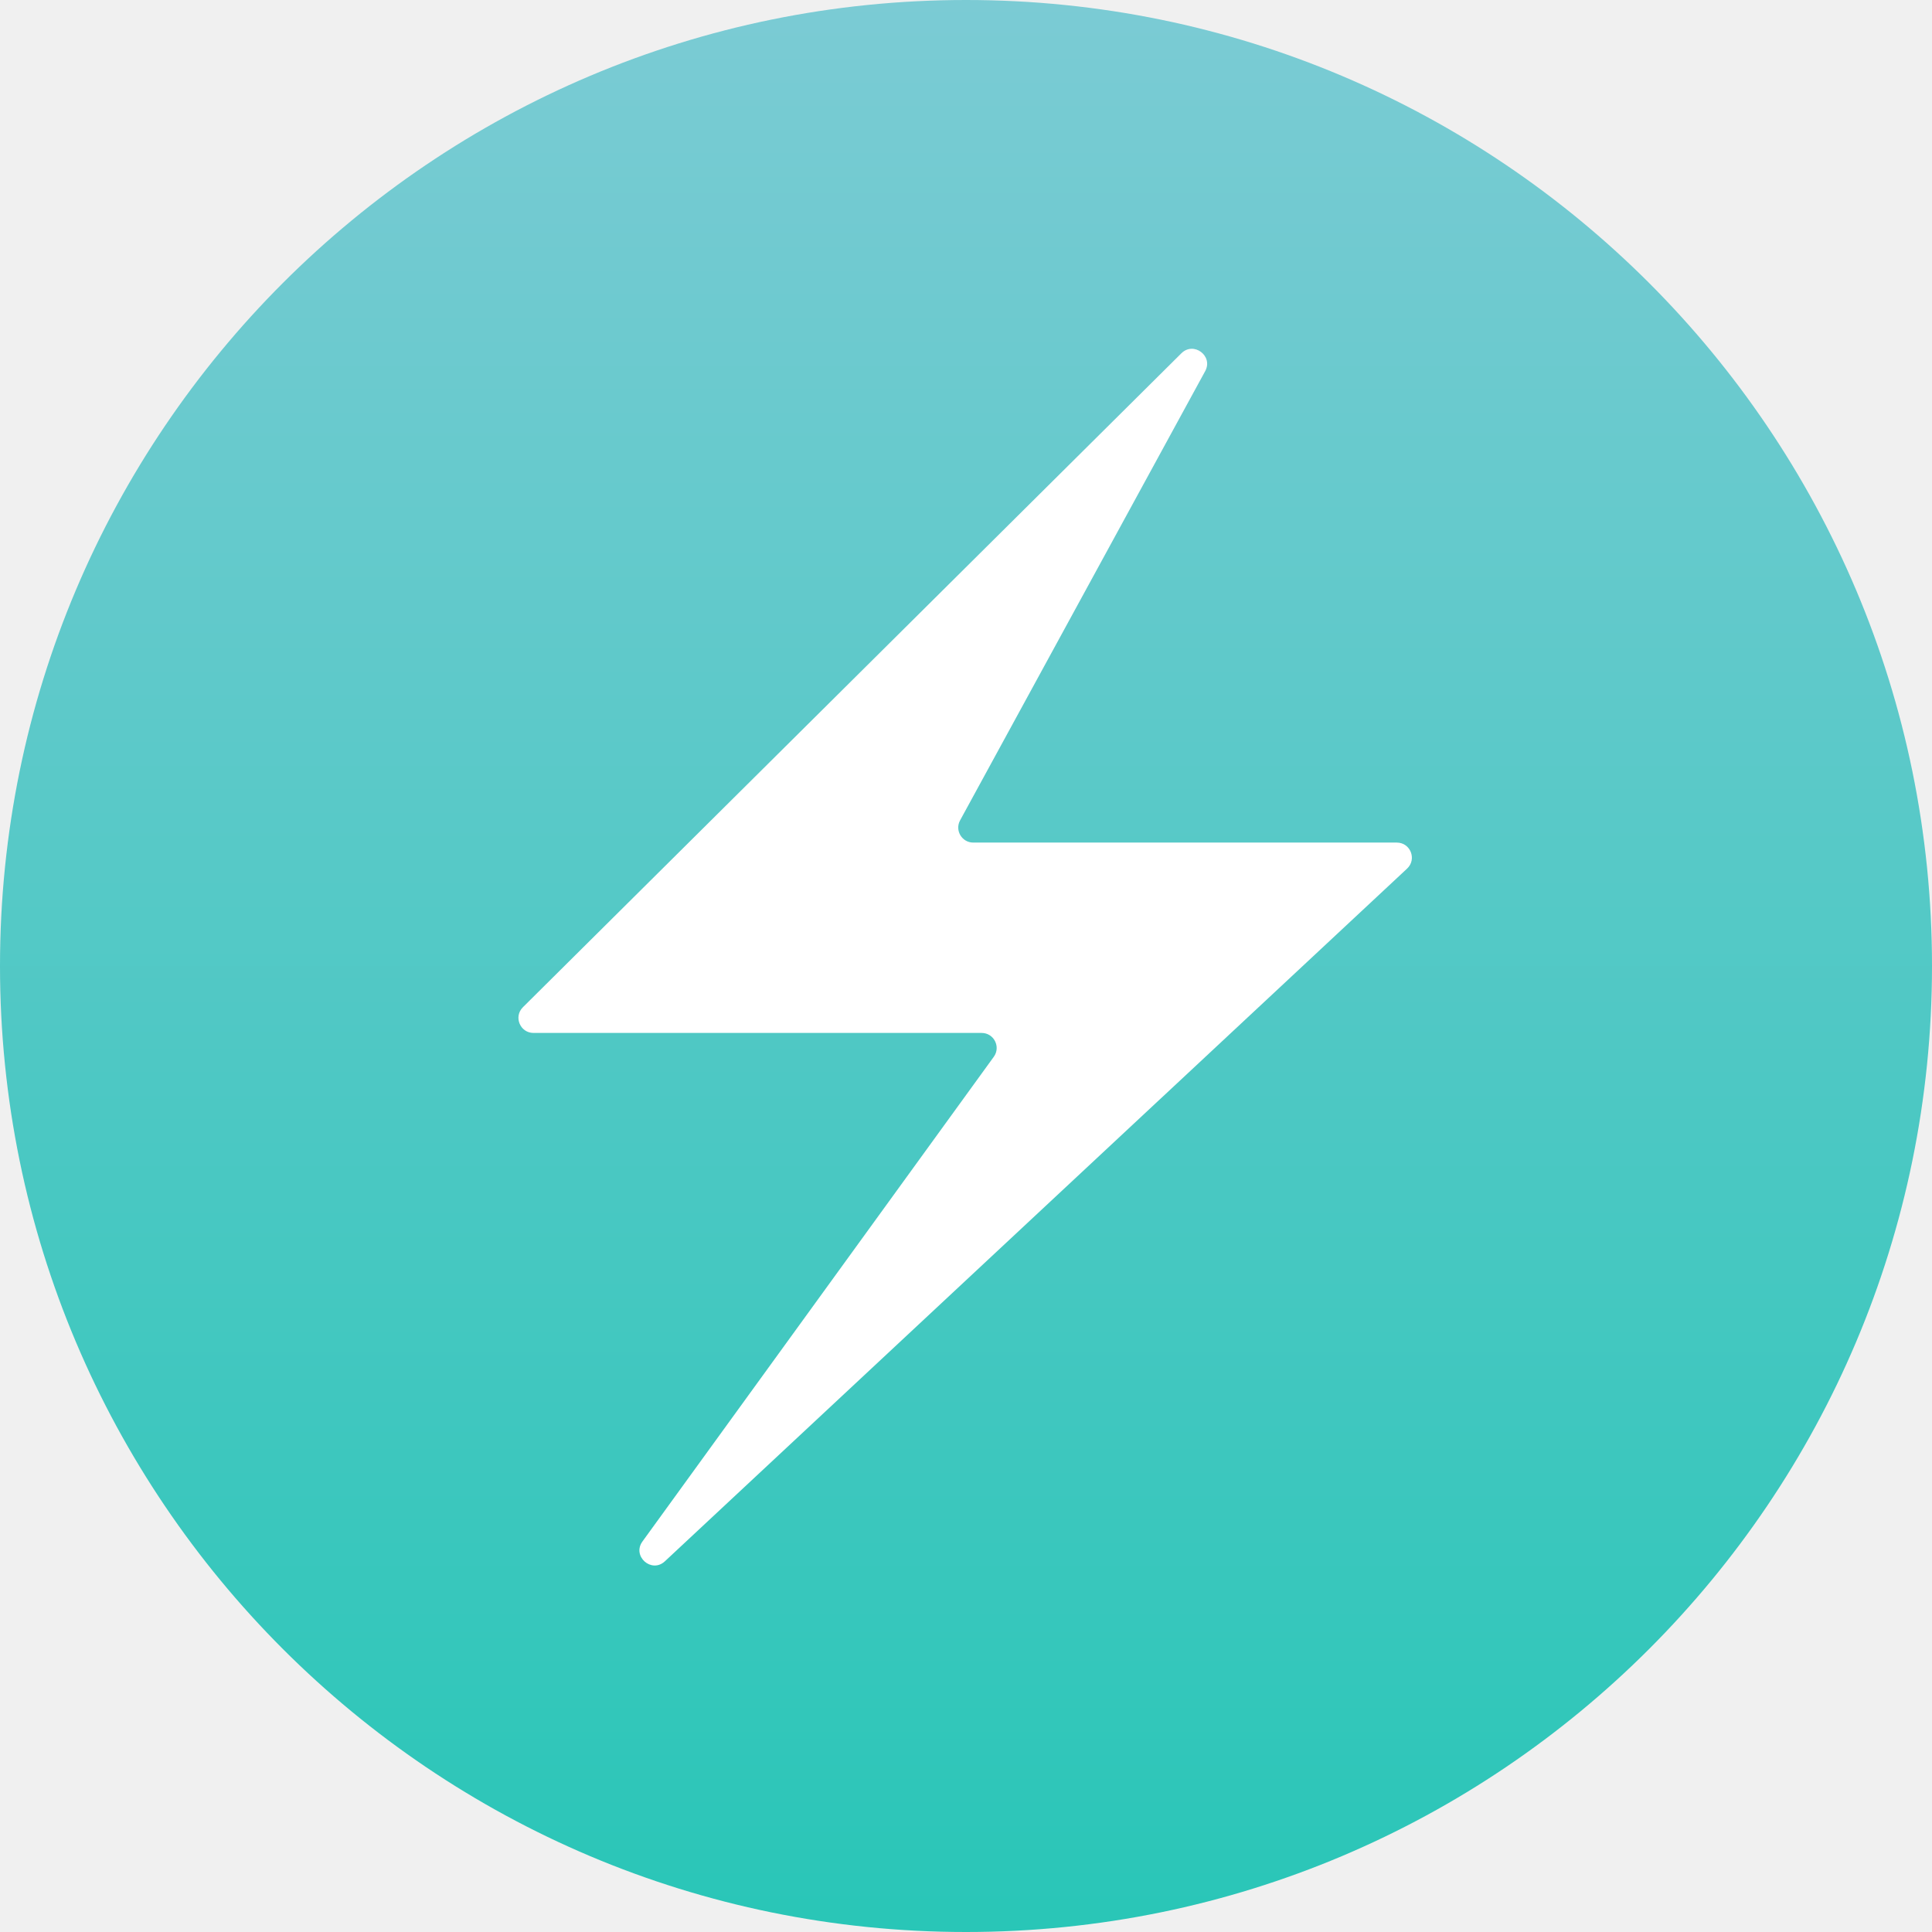
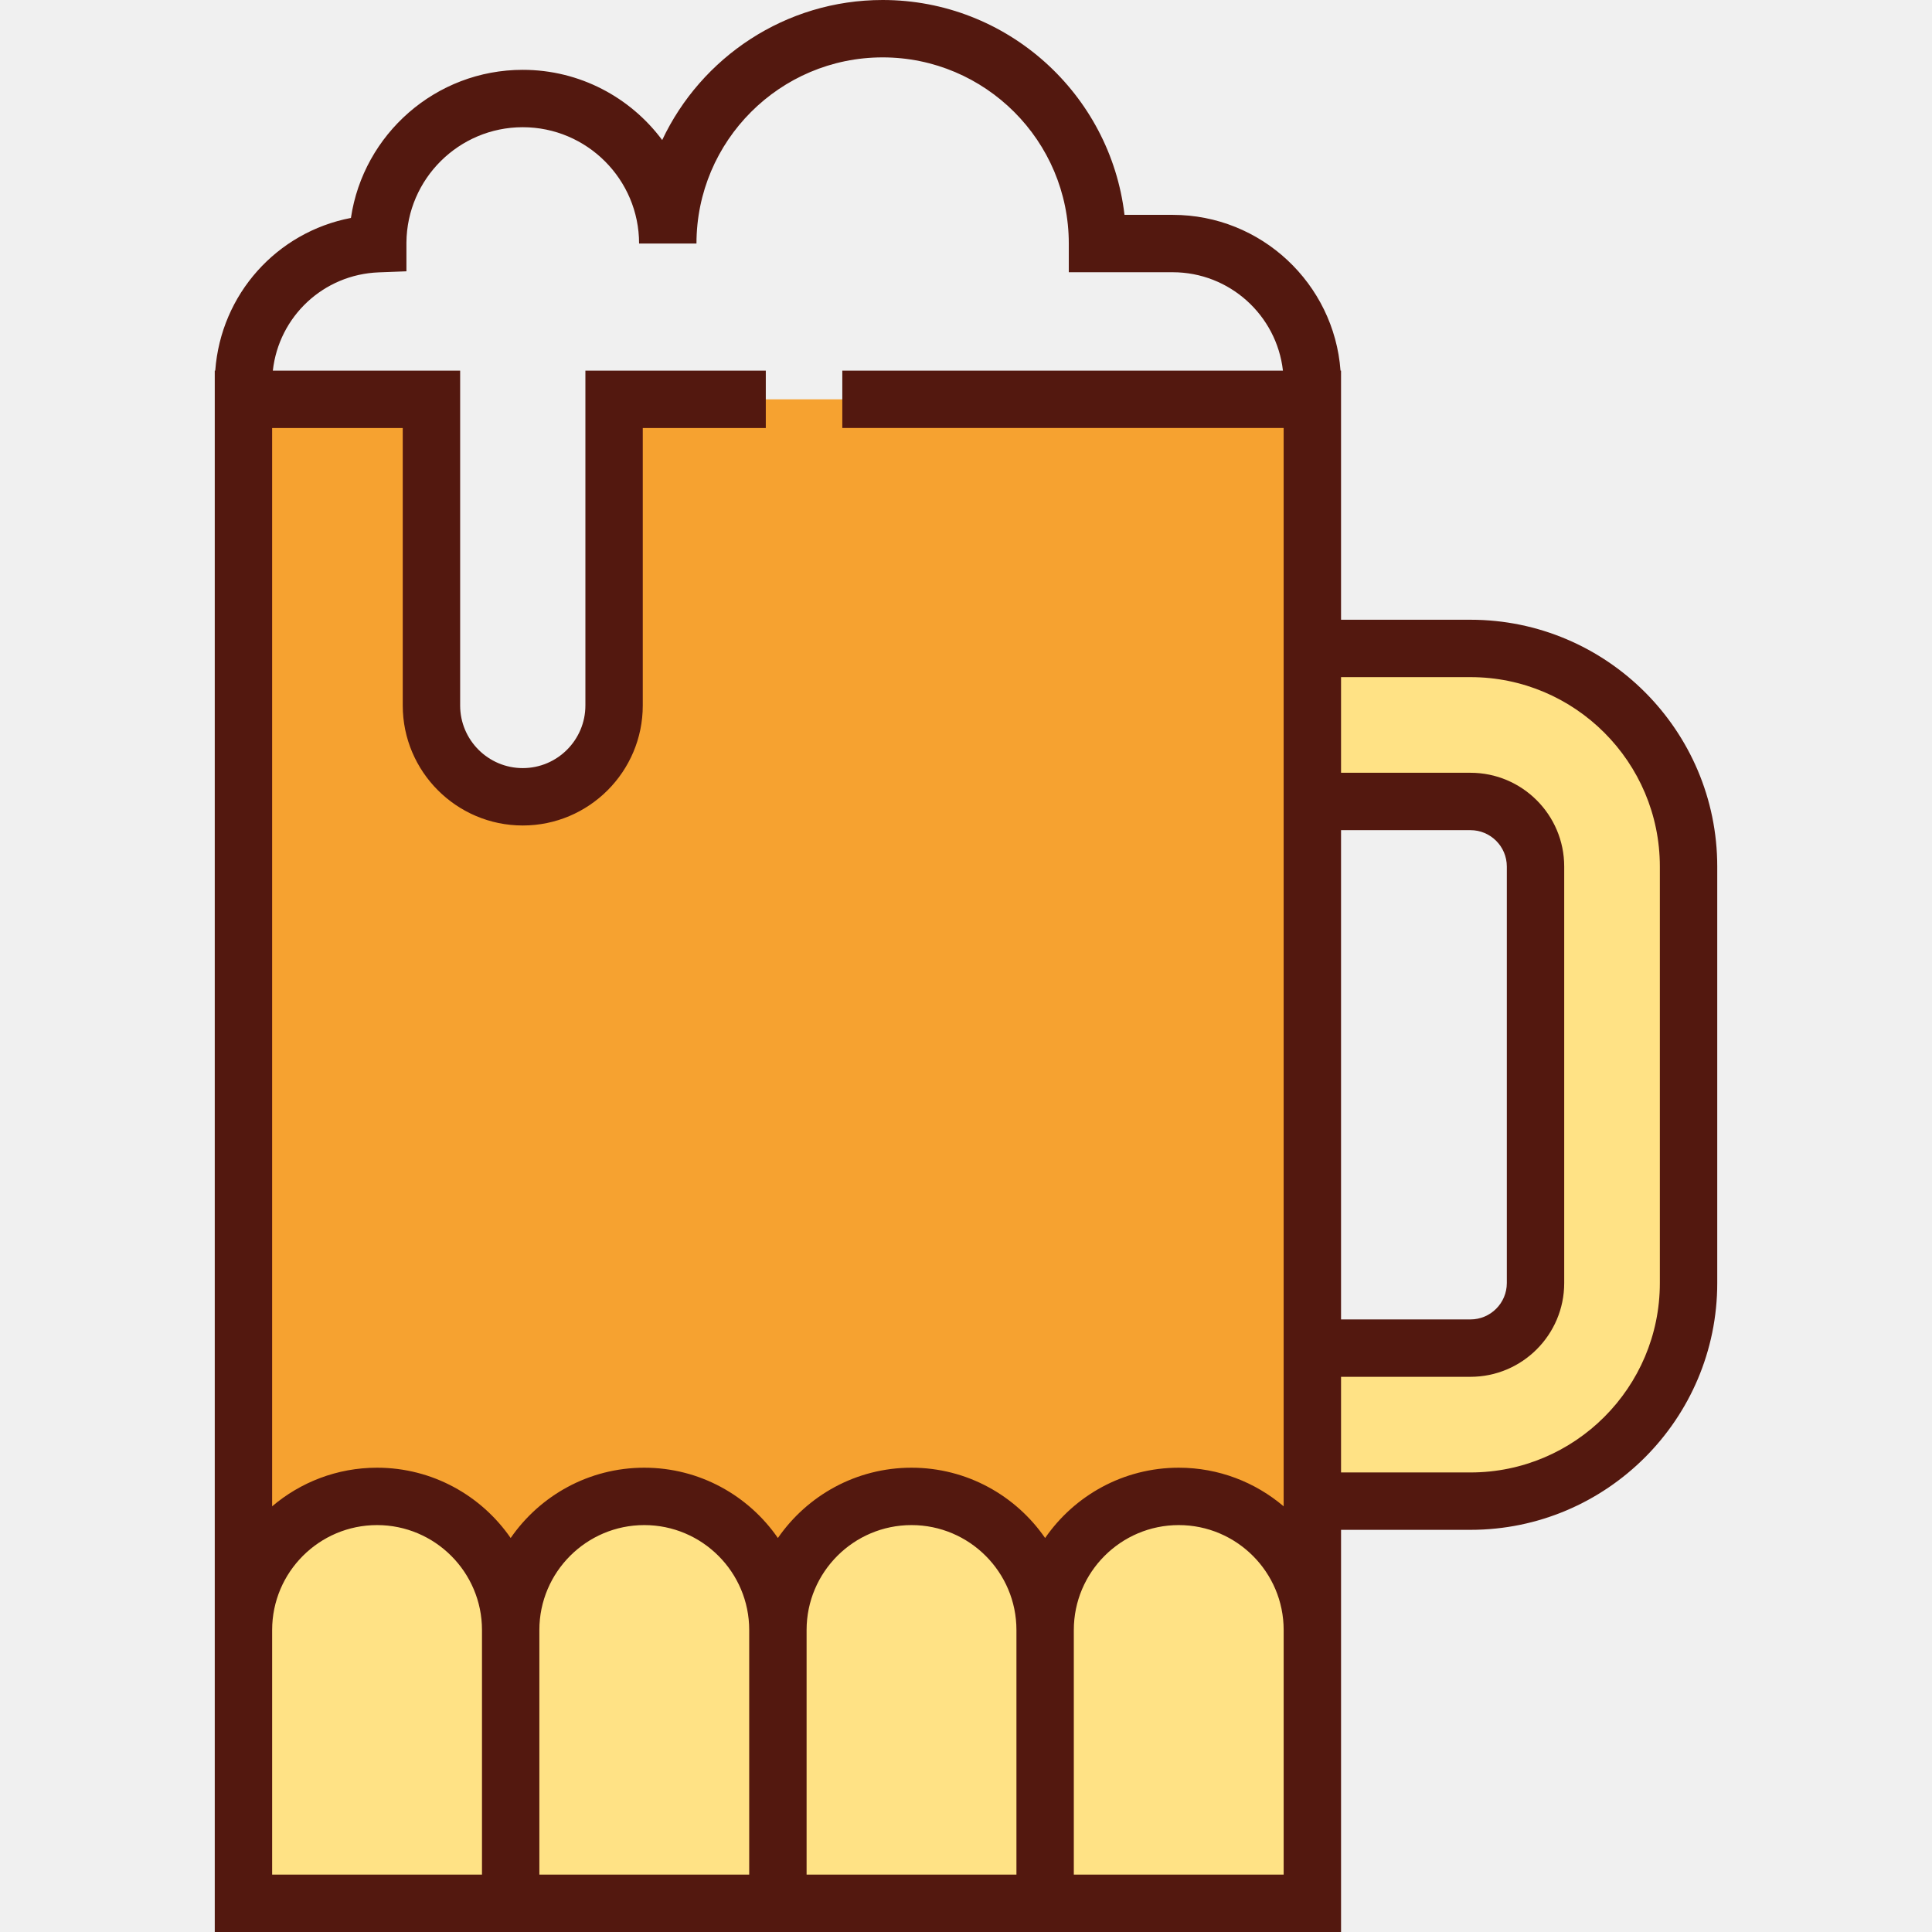
- <svg xmlns="http://www.w3.org/2000/svg" width="582" height="582" viewBox="0 0 582 582" fill="none">
-   <rect width="582" height="582" rx="291" fill="url(#paint0_linear)" />
-   <path d="M157.521 303.421L355.881 106.426C359.587 102.746 365.55 107.225 363.049 111.809L289.22 247.123C287.573 250.141 289.758 253.821 293.196 253.821H420.782C424.892 253.821 426.877 258.857 423.872 261.661L200.293 470.326C196.284 474.067 190.317 468.796 193.536 464.356L299.373 318.351C301.543 315.357 299.404 311.164 295.706 311.164H160.713C156.67 311.164 154.653 306.27 157.521 303.421Z" fill="white" />
-   <defs>
-     <linearGradient id="paint0_linear" x1="291" y1="0" x2="291" y2="582" gradientUnits="userSpaceOnUse">
-       <stop stop-color="#7BCBD4" />
-       <stop offset="1" stop-color="#29C6B7" />
-     </linearGradient>
-   </defs>
+ <svg xmlns="http://www.w3.org/2000/svg" version="1.1" id="Layer_1" x="0px" y="0px" viewBox="0 0 512 512" style="enable-background:new 0 0 512 512;" xml:space="preserve">
+   <path style="fill:#FFE285;" d="M347.787,397.818v-40.554h41.905c9.504,0,17.236-7.732,17.236-17.236V229.632  c0-9.504-7.732-17.236-17.236-17.236h-41.905v-40.554h41.905c31.916,0,57.79,25.874,57.79,57.79v110.397  c0,31.915-25.874,57.79-57.79,57.79L347.787,397.818L347.787,397.818z" />
+   <path style="fill:#F6A230;" d="M202.943,105.822h-40.207v81.137c0,13.365-10.835,24.2-24.199,24.2  c-13.365,0-24.199-10.836-24.199-24.2v-81.137H64.517v398.574h283.27V105.822H223.222" />
+   <g>
+     <path style="fill:#FFE285;" d="M347.787,504.396v-72.427c0-19.556-15.854-35.409-35.409-35.409   c-19.555,0-35.409,15.853-35.409,35.409v72.427H347.787z" />
+     <path style="fill:#FFE285;" d="M206.152,504.396v-72.427c0-19.556-15.854-35.409-35.409-35.409s-35.409,15.853-35.409,35.409   v72.427H206.152z" />
+     <path style="fill:#FFE285;" d="M276.97,504.396v-72.427c0-19.556-15.854-35.409-35.409-35.409   c-19.554,0-35.409,15.853-35.409,35.409v72.427H276.97z" />
+     <path style="fill:#FFE285;" d="M135.334,504.396v-72.427c0-19.556-15.853-35.409-35.409-35.409   c-19.555,0-35.409,15.853-35.409,35.409v72.427H135.334z" />
+   </g>
+   <path style="fill:#53180F;" d="M389.691,164.238H355.39v-50.811v-11.873v-3.335h-0.138c-1.712-23.047-20.999-41.279-44.476-41.279  h-12.771C294.233,24.92,266.926,0,233.909,0c-25.786,0-48.09,15.203-58.42,37.113c-8.398-11.284-21.835-18.607-36.951-18.607  c-23.08,0-42.248,17.07-45.539,39.249C73.36,61.515,58.525,77.972,57.045,98.218h-0.132v3.335v11.873v318.543V512h70.818h15.208  h55.61h15.208h55.61h15.208h70.818v-80.031v-26.547h34.301c36.058,0,65.394-29.336,65.394-65.394V229.632  C455.085,193.574,425.75,164.238,389.691,164.238z M138.538,218.763c17.537,0,31.803-14.267,31.803-31.804v-73.533h32.603h0.001  V98.218h-0.001h-47.81v88.741c0,9.151-7.445,16.596-16.595,16.596c-9.15,0-16.595-7.445-16.595-16.596V98.218H72.305  c1.597-14.309,13.36-25.483,28.086-26.041l7.317-0.277l-0.001-7.616c0.14-16.881,13.915-30.571,30.829-30.571  c16.999,0,30.828,13.83,30.828,30.829h15.208c0-27.204,22.131-49.335,49.335-49.335s49.335,22.131,49.335,49.335v7.604h27.532  c15.087,0,27.558,11.421,29.217,26.071h-116.77h-0.001v15.208h0.001h116.96v50.811V220v129.66v49.53  c-7.504-6.375-17.21-10.233-27.805-10.233c-14.671,0-27.643,7.387-35.409,18.632c-7.766-11.245-20.738-18.632-35.409-18.632  s-27.643,7.387-35.409,18.632c-7.766-11.245-20.738-18.632-35.409-18.632s-27.643,7.387-35.409,18.632  c-7.766-11.245-20.738-18.632-35.409-18.632c-10.595,0-20.3,3.858-27.805,10.233V113.426h34.614v73.533  C106.734,204.496,121.001,218.763,138.538,218.763z M355.39,220h34.301c5.311,0,9.632,4.321,9.632,9.632v110.397  c0,5.311-4.321,9.632-9.632,9.632H355.39V220z M72.121,496.792v-64.823c0-15.332,12.473-27.805,27.805-27.805  s27.805,12.473,27.805,27.805v64.823H72.121z M142.938,496.792v-64.823c0-15.332,12.473-27.805,27.805-27.805  s27.805,12.473,27.805,27.805v64.823H142.938z M213.756,496.792v-64.823c0-15.332,12.473-27.805,27.805-27.805  s27.805,12.473,27.805,27.805v64.823H213.756z M340.183,496.792h-55.61v-64.823c0-15.332,12.474-27.805,27.805-27.805  c15.332,0,27.805,12.473,27.805,27.805L340.183,496.792L340.183,496.792z M439.877,340.029c0,27.672-22.514,50.186-50.186,50.186  H355.39v-25.346h34.301c13.697,0,24.84-11.143,24.84-24.84V229.632c0-13.696-11.142-24.84-24.84-24.84H355.39v-25.346h34.301  c27.672,0,50.186,22.514,50.186,50.186V340.029z" />
+   <g>
+ </g>
+   <g>
+ </g>
+   <g>
+ </g>
+   <g>
+ </g>
+   <g>
+ </g>
+   <g>
+ </g>
+   <g>
+ </g>
+   <g>
+ </g>
+   <g>
+ </g>
+   <g>
+ </g>
+   <g>
+ </g>
+   <g>
+ </g>
+   <g>
+ </g>
+   <g>
+ </g>
+   <g>
+ </g>
</svg>
